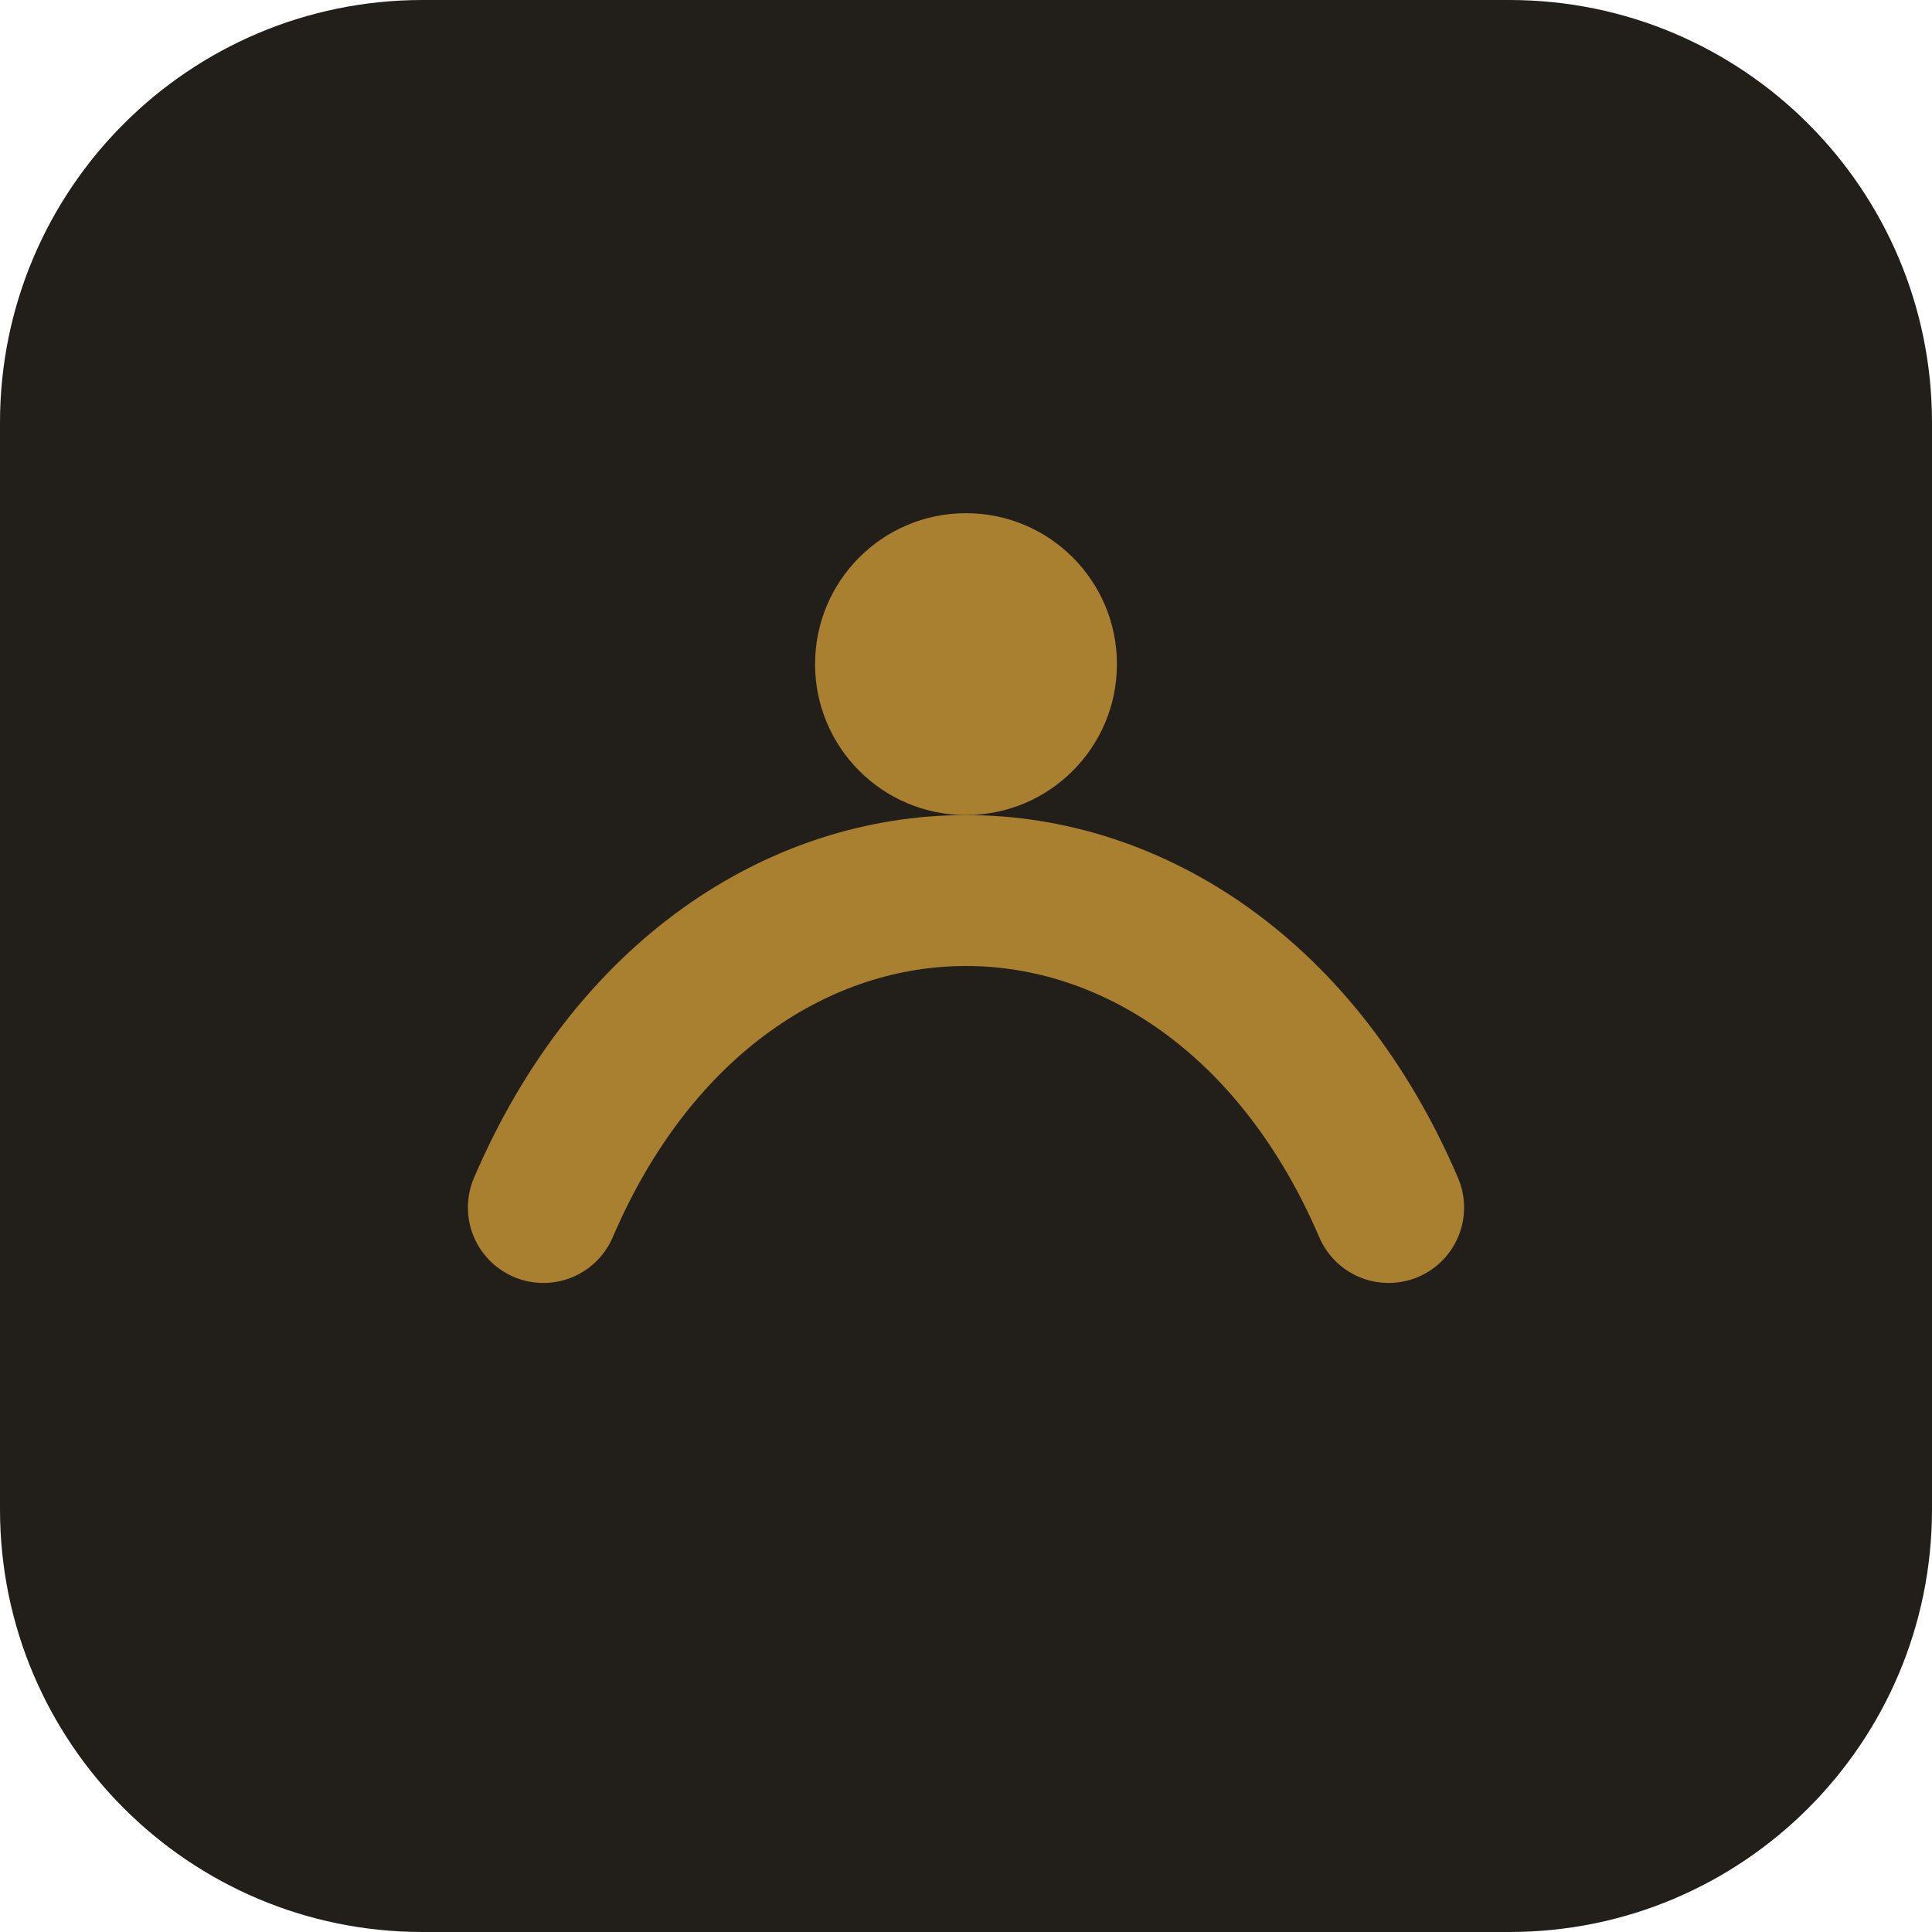
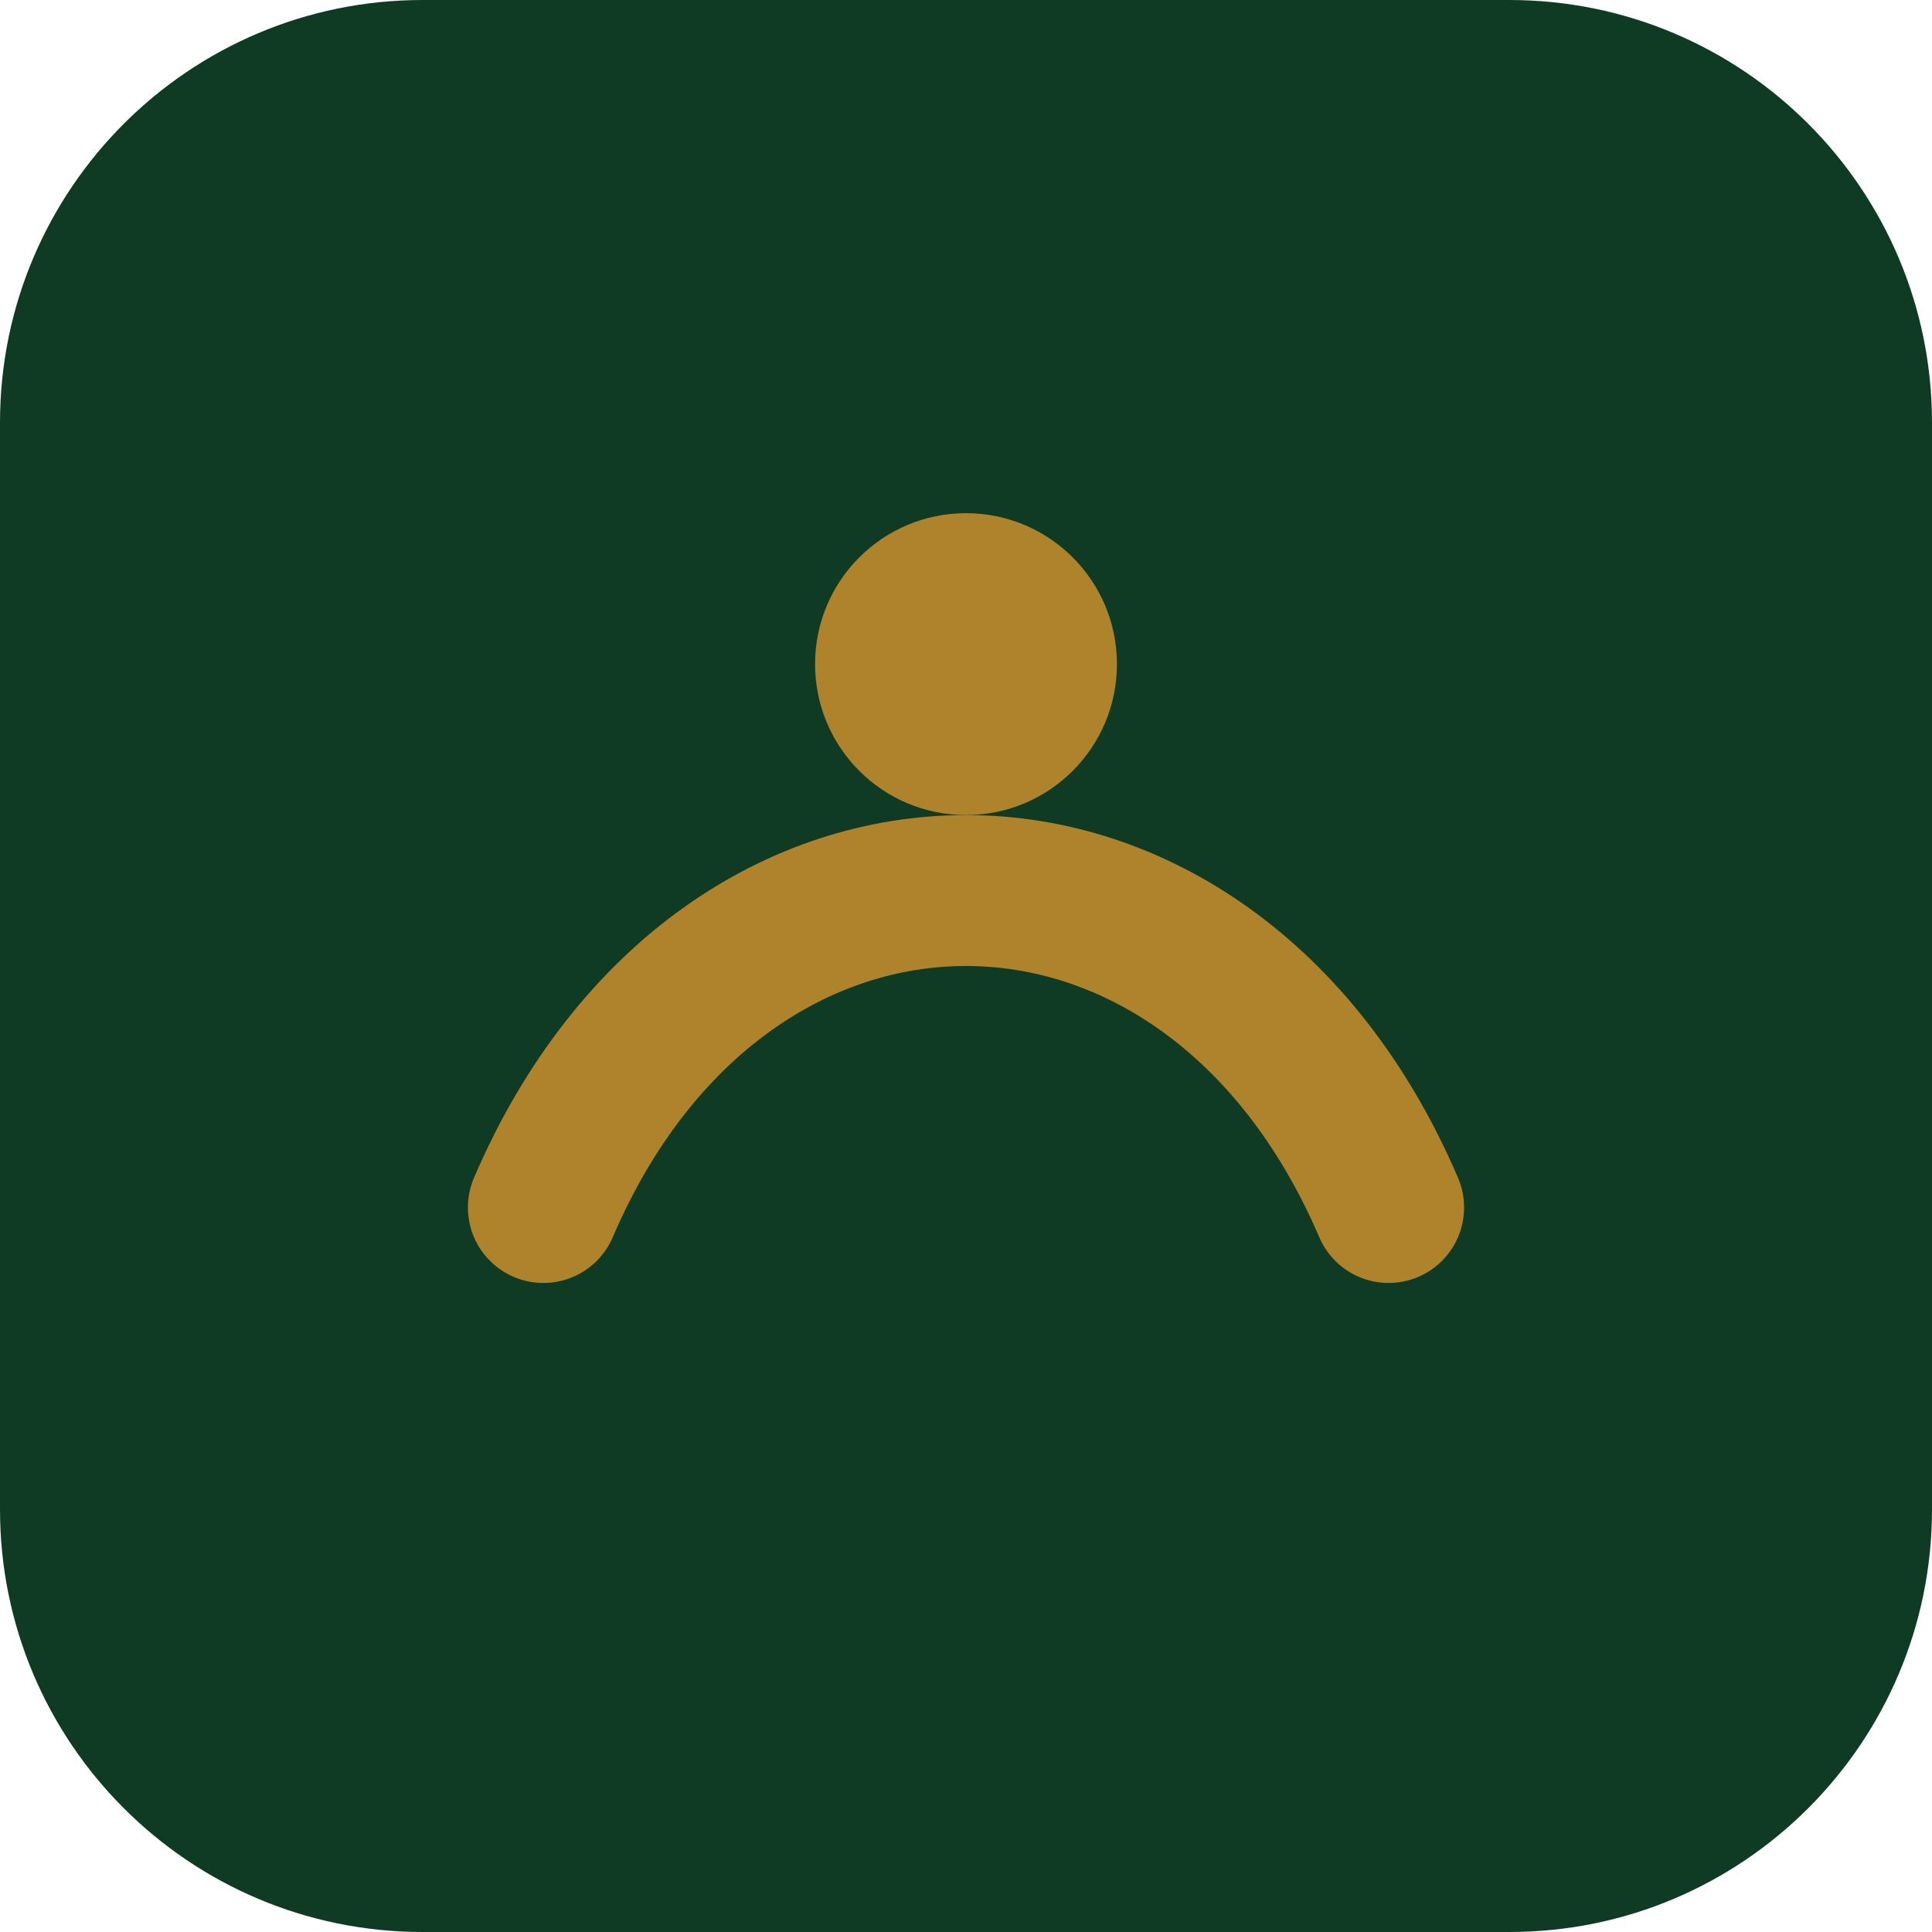
<svg xmlns="http://www.w3.org/2000/svg" viewBox="0 0 64 64">
-   <rect width="64" height="64" rx="14" fill="#221E1A" />
-   <path d="M18 40c6-14 22-14 28 0" stroke="#A8802F" stroke-width="5" fill="none" stroke-linecap="round" />
-   <circle cx="32" cy="22" r="5" fill="#A8802F" />
+   <rect width="64" height="64" rx="14" fill="#0F3B24" />
+   <path d="M18 40c6-14 22-14 28 0" stroke="#AE832C" stroke-width="5" fill="none" stroke-linecap="round" />
+   <circle cx="32" cy="22" r="5" fill="#AE832C" />
</svg>
